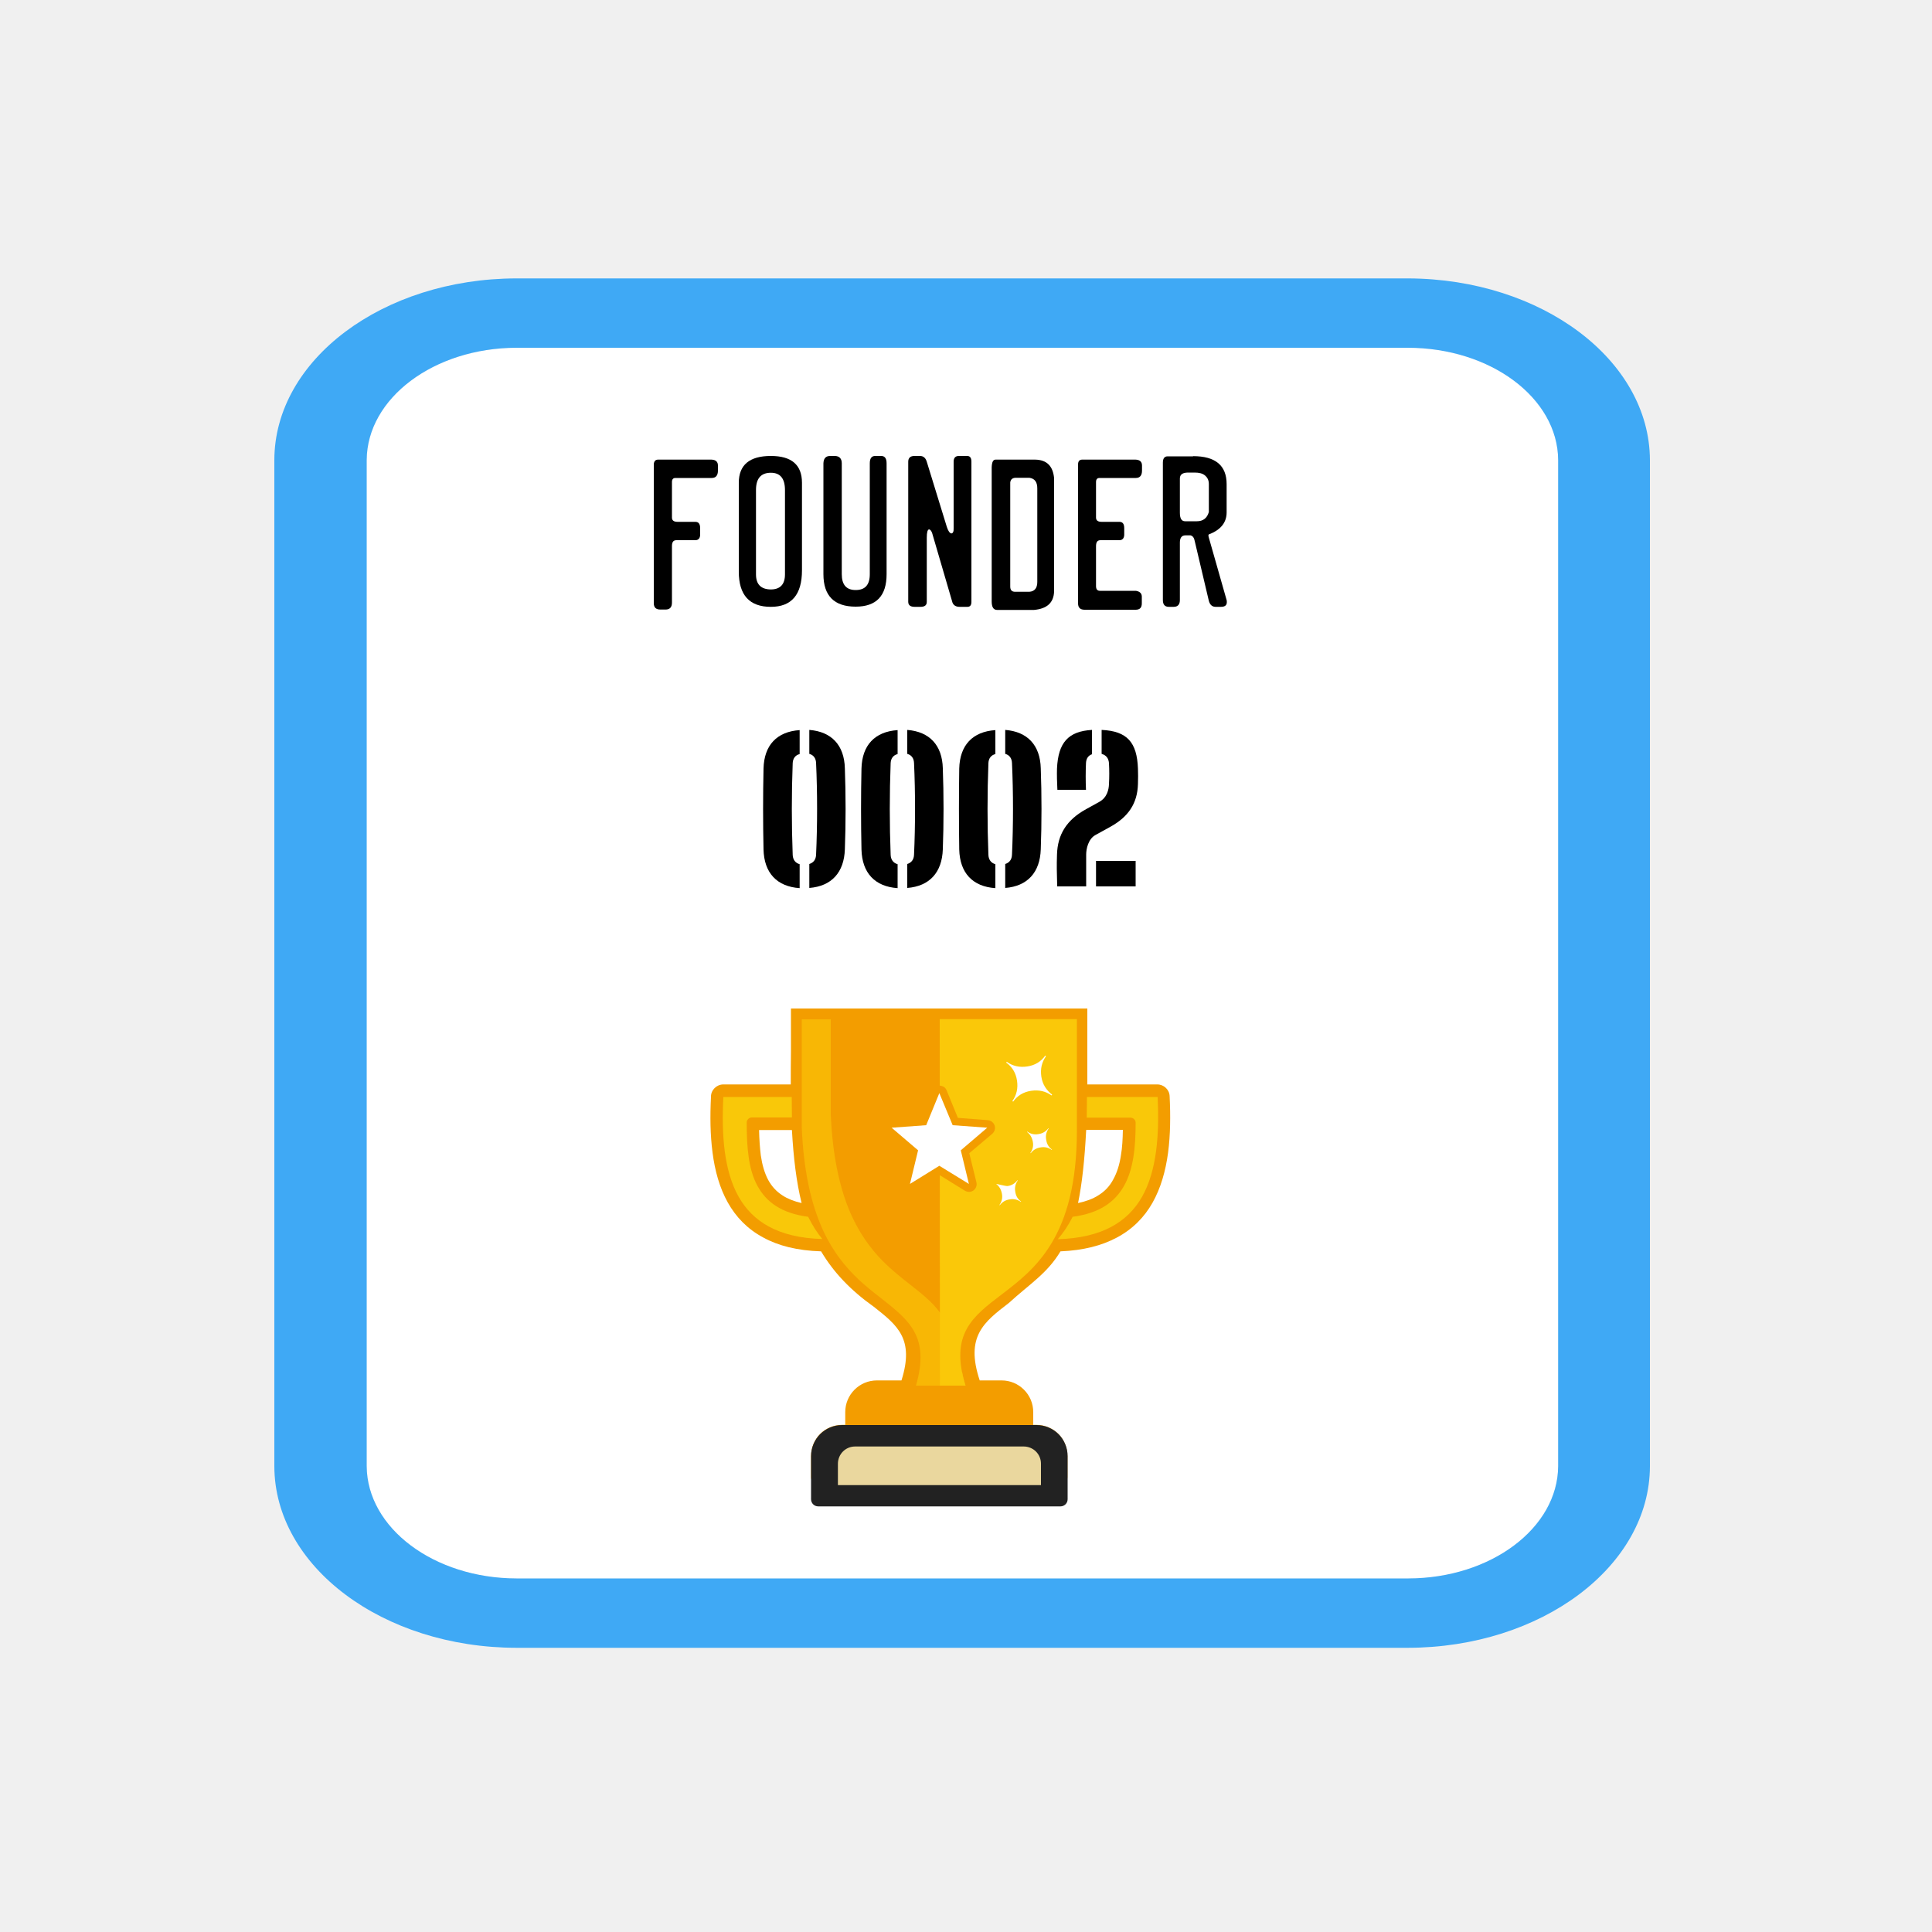
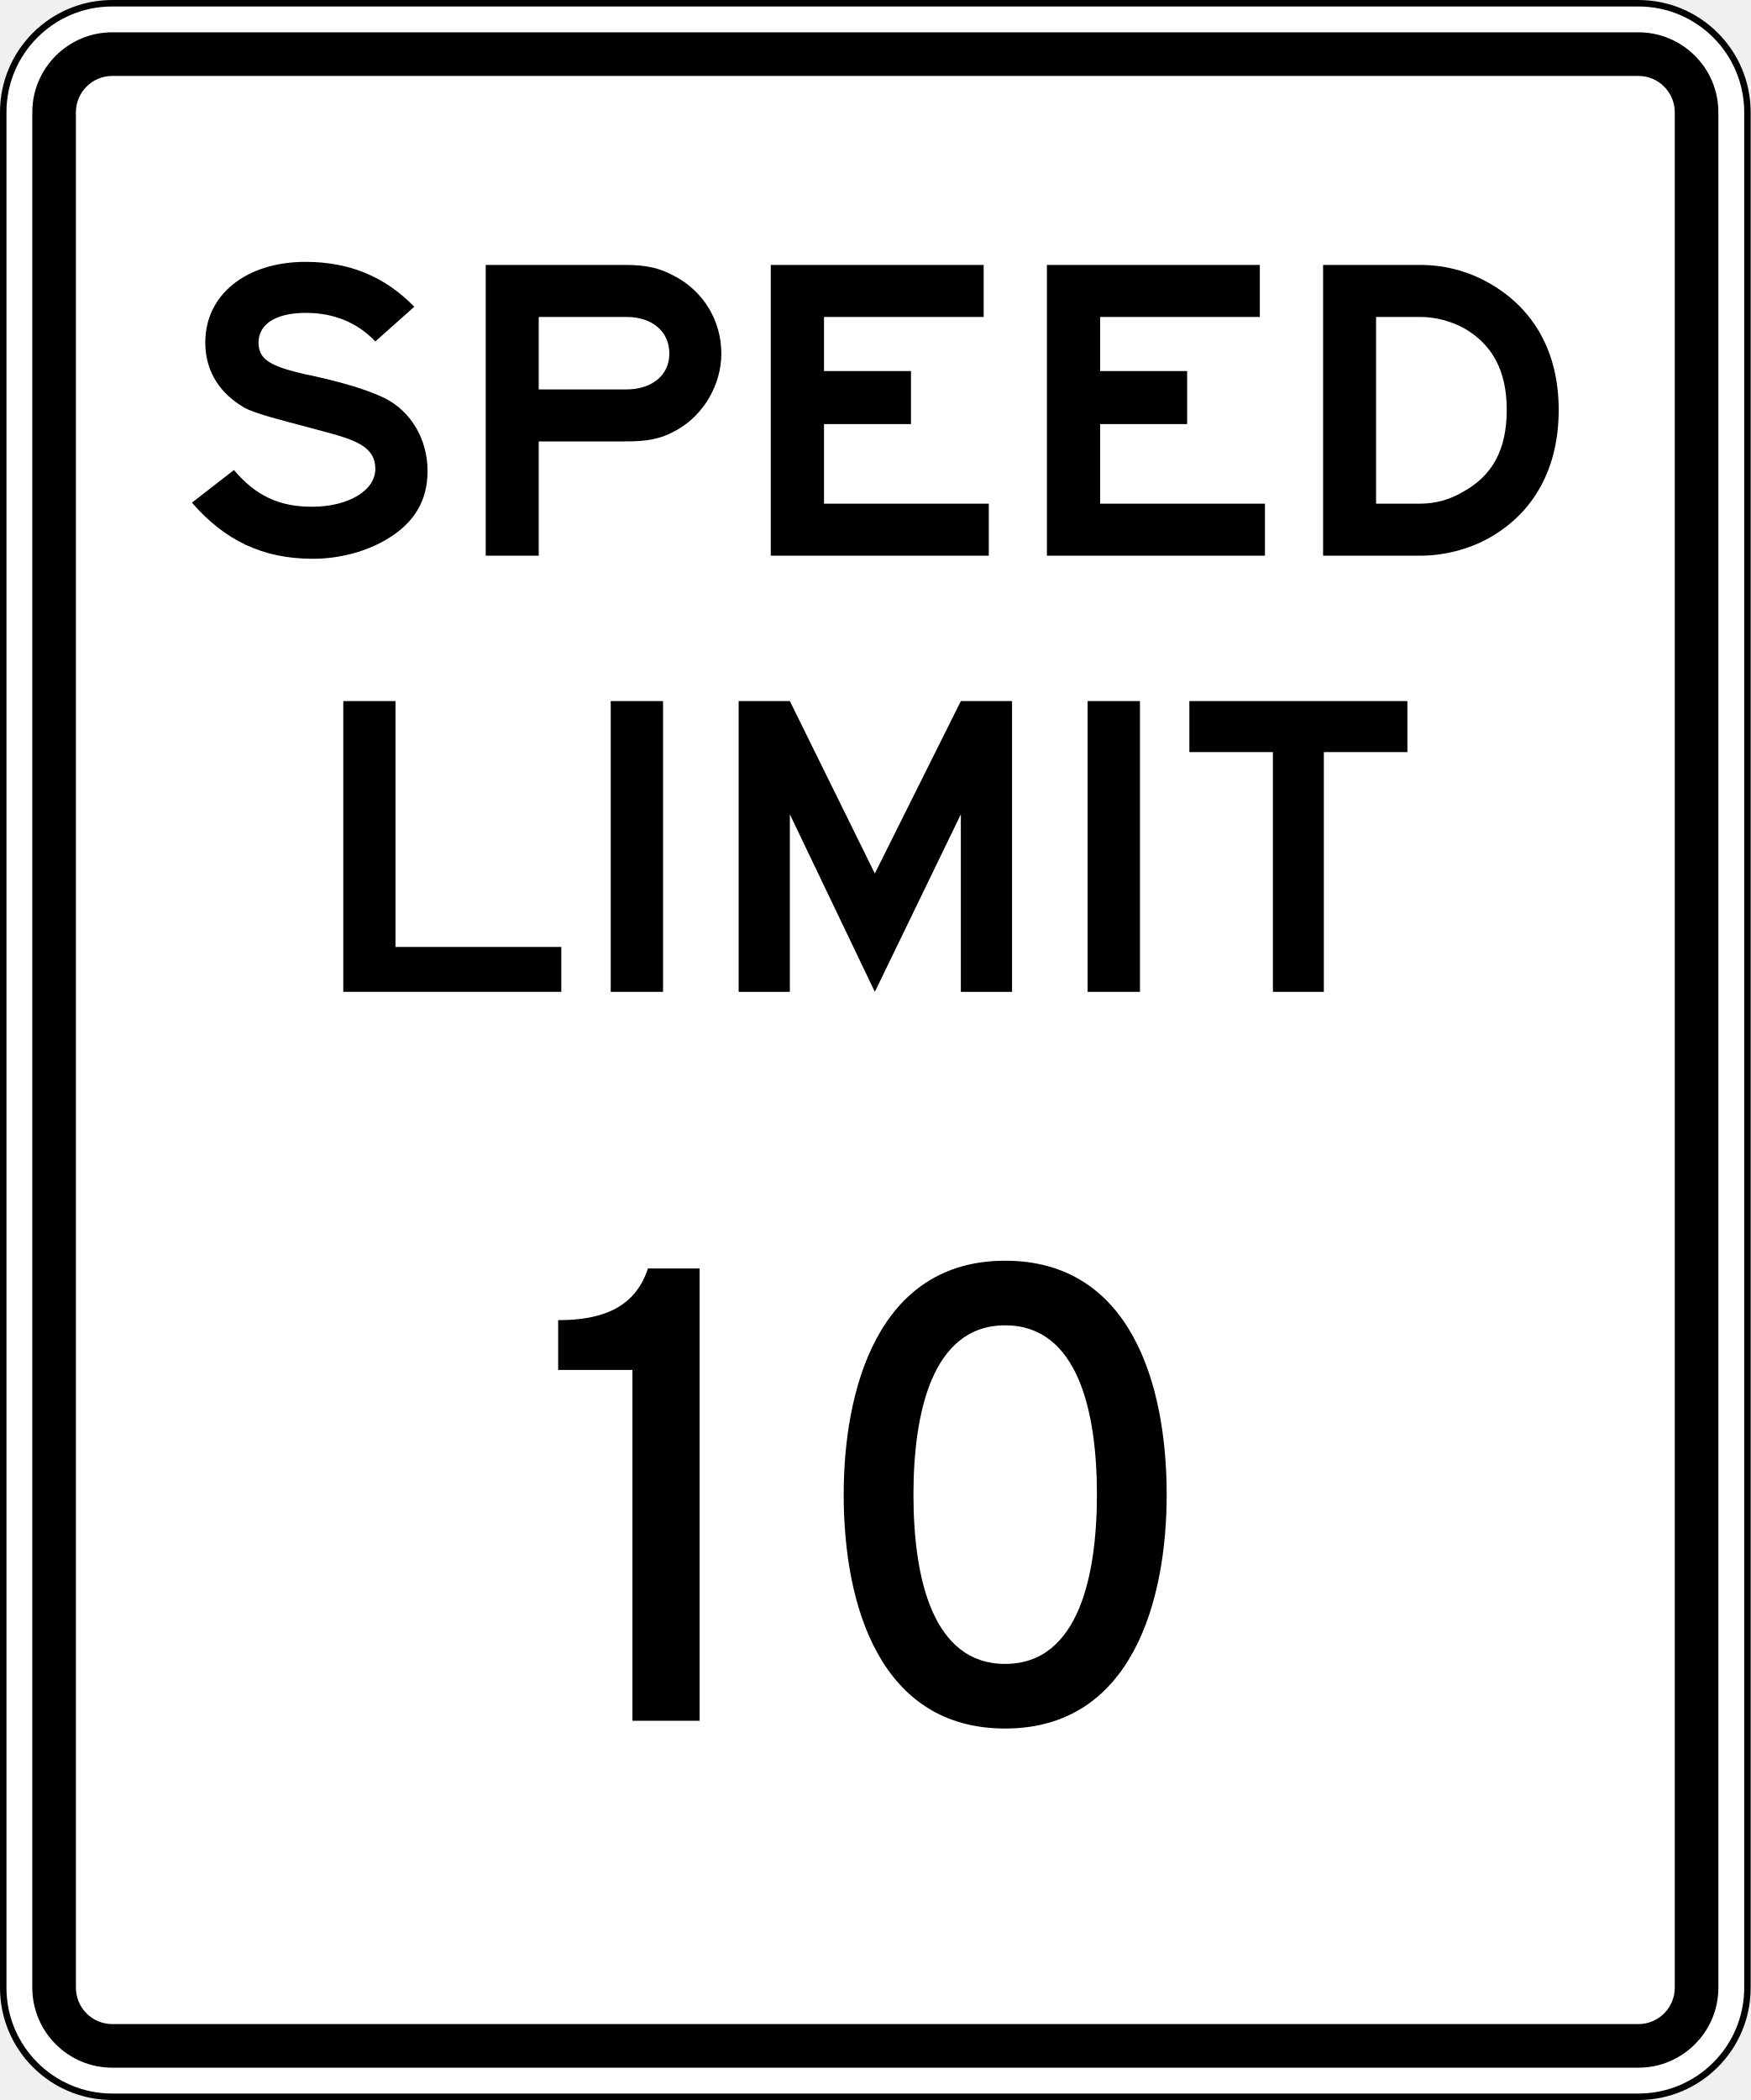
- <svg xmlns="http://www.w3.org/2000/svg" version="1.1" id="Layer_1" x="0px" y="0px" viewBox="0 0 1000 1000" style="enable-background:new 0 0 1000 1000;" xml:space="preserve">
+ <svg xmlns="http://www.w3.org/2000/svg" version="1.1" id="svg1379" x="0px" y="0px" viewBox="855 -1125 2710 3250" style="enable-background:new 855 -1125 2710 3250;" xml:space="preserve">
  <style type="text/css">
- 	.st0{fill:#FFFFFF;}
- 	.st1{fill:#3FA9F5;}
- 	.st2{fill:none;}
- 	.st3{enable-background:new    ;}
- 	.st4{fill:#F39D00;}
- 	.st5{fill:#F9C809;}
- 	.st6{fill:#222222;}
- 	.st7{fill:#EAD79E;}
- 	.st8{fill:#F8B705;}
- 	.st9{fill:#FAC809;}
+ 	.st0{fill:#FFFFFF;stroke:#000000;stroke-width:52.5;}
+ 	.st1{fill:#FFFFFF;}
</style>
-   <g id="XMLID_5_">
-     <path id="XMLID_19_" class="st0" d="M728.7,180H267.3c-42.7,0.1-77.3,26.1-77.5,58.1v520.8c0.2,32,34.8,58,77.5,58.1H729   c42.7-0.1,77.3-26.1,77.5-58.1V238.1C806.4,205.9,771.5,180,728.7,180z" />
-     <path id="XMLID_16_" class="st1" d="M267.3,144.1H729c69,0.3,124.8,42.2,125,94v520.8c-0.1,51.9-56.2,93.9-125.3,94H267.3   c-69.2-0.1-125.2-42.1-125.3-94V238.1C142.1,186.2,198.2,144.2,267.3,144.1z M729,180H267.3c-42.7,0.1-77.3,26.1-77.5,58.1v520.8   c0.2,32,34.8,58,77.5,58.1H729c42.7-0.1,77.3-26.1,77.5-58.1V238.1c-0.2-32.1-35-58.1-77.9-58.1H729z" />
-     <rect id="XMLID_6_" x="262.7" y="237.9" class="st2" width="448.1" height="86.1" />
-     <g class="st3">
-       <path d="M340.6,237.9h27.7c2.2,0.1,3.3,1.1,3.3,3.1v2.6c0,2.5-1.1,3.8-3.2,3.8h-18.8c-1.2,0-1.8,0.7-1.8,2.1l0,18.4    c0,1.5,1,2.2,2.9,2.2h9.2c1.7,0,2.5,1.1,2.5,3.3v3.5c-0.1,1.8-1,2.7-2.5,2.7h-9.8c-1.6,0-2.3,1-2.3,3.1v29.2    c0,2.4-1.1,3.6-3.3,3.6h-2.7c-2.3,0-3.4-1.1-3.4-3.3v-71.9C338.5,238.8,339.2,237.9,340.6,237.9z" />
-       <path d="M399,236c10.7,0,16.1,4.6,16.1,13.9v45.3c0,12.6-5.4,18.9-16.1,18.9c-11.1,0-16.6-6.1-16.6-18.2v-46    C382.4,240.7,387.9,236,399,236z M391.3,253.6v43.7c0,5.1,2.5,7.7,7.6,7.8c4.9,0,7.4-2.6,7.4-7.8v-43.6c0-6-2.4-9-7.3-9    C393.9,244.7,391.3,247.6,391.3,253.6z" />
-       <path d="M429.7,236h2.3c2.4,0,3.7,1.3,3.7,3.8v57.4c0,5.5,2.4,8.2,7.2,8.2c4.9,0,7.3-2.7,7.3-8.2l0-57.4c0-2.5,0.9-3.8,2.8-3.8    h3.1c1.9,0,2.8,1.3,2.8,3.8v57.4c0,11.2-5.3,16.8-16,16.8c-11.1,0-16.7-5.6-16.7-16.8v-57.4C426.3,237.3,427.4,236,429.7,236z" />
-       <path d="M476.2,236c1.7,0,2.9,1,3.5,3l10.4,33.8c0.7,2.1,1.5,3.2,2.3,3.3c0.8,0,1.3-0.9,1.2-2.8V239c0-2,0.9-3,2.7-3h4.3    c1.5,0,2.2,1,2.2,3v72.5c0,1.8-0.7,2.6-2.1,2.6h-4c-1.8,0-3.1-0.7-3.7-2.2l-10.5-35.9c-0.4-1.2-0.9-1.8-1.6-2    c-0.8,0.1-1.2,1.5-1.2,4.3v33.2c0,1.8-1.1,2.6-3.3,2.6h-3c-2.2,0-3.3-0.9-3.3-2.6V239c0-2,1.1-3,3.2-3H476.2z" />
-       <path d="M515.3,237.9h20.5c6,0.1,9.2,3.3,9.8,9.6v58.6c-0.2,5.9-3.7,9-10.4,9.6h-19.1c-1.9,0-2.8-1.5-2.8-4.4v-69.4    C513.4,239.2,514,237.9,515.3,237.9z M522.9,249.7v53.9c0,1.8,0.8,2.7,2.5,2.7h7.4c2.7-0.2,4.1-1.9,4.1-5.1v-48.4    c0-3.3-1.3-5.1-4.1-5.5h-7C524.1,247.3,523.1,248.1,522.9,249.7z" />
-       <path d="M560.1,237.9h27.7c2.2,0.1,3.3,1.1,3.3,3.1v2.6c0,2.5-1.1,3.8-3.2,3.8h-18.8c-1.2,0-1.8,0.7-1.8,2.1l0,18.4    c0,1.5,1,2.2,2.9,2.2h9.2c1.7,0,2.5,1.1,2.5,3.3v3.5c-0.1,1.8-1,2.7-2.5,2.7h-9.8c-1.6,0-2.3,1-2.3,3.1v20.7c0,1.6,0.7,2.4,2,2.4    h18.6c2.1,0.3,3.2,1.4,3.1,3.3v3.2c0,2.2-1,3.3-3.2,3.3h-26.4c-2.3,0-3.4-1.1-3.4-3.3v-71.9C558,238.8,558.7,237.9,560.1,237.9z" />
-       <path d="M617.5,236.1c11.6,0,17.4,4.8,17.4,14.5v14.6c0,5.3-3.1,9.1-9.2,11.4c-0.3,0.2-0.3,0.7,0,1.7l9.2,32.3    c0.1,0.4,0.1,0.7,0.1,1.1c0,1.6-1,2.4-3.1,2.4h-2.7c-1.9,0-3.1-1.2-3.6-3.5l-7.2-30.5c-0.3-1.7-1-2.7-2.2-3h-2.6    c-2,0-2.9,1.3-2.9,3.8v29.7c0,2.3-1.1,3.5-3.2,3.5H605c-2.1,0-3.1-1.2-3.1-3.5v-71.1c0-2.2,0.8-3.3,2.5-3.3H617.5z M610.7,265.4    c0,3,0.9,4.4,2.7,4.4h6.1c3.2,0,5.3-1.6,6.2-4.8v-14.4c0-2-0.7-3.4-2-4.5s-3.1-1.5-5.4-1.5H615c-2.9,0-4.3,1-4.3,3.1V265.4z" />
+   <g id="g10806" transform="translate(-891.8877,1776.73)">
+     <g id="g3264" transform="matrix(0.190476,0,0,0.190476,725.7986,703.1369)">
+       <path id="path11" class="st0" d="M19562-2775.2c0,489.3-396.6,885.9-885.9,885.9H6272.9    c-489.3,0-885.9-396.6-885.9-885.9v-15238.1c0-489.3,396.6-885.9,885.9-885.9H18676c489.3,0,885.9,396.6,885.9,885.9V-2775.2    L19562-2775.2z" />
+       <path id="path13" d="M6272.9-2125.6c-358.2,0-649.7-291.4-649.7-649.7v-15238.1    c0-358.2,291.4-649.7,649.7-649.7H18676c358.2,0,649.7,291.4,649.7,649.7v15238.1c0,358.2-291.4,649.7-649.7,649.7L6272.9-2125.6    L6272.9-2125.6z" />
+       <path id="path15" class="st1" d="M6272.9-2479.9c-162.8,0-295.3-132.5-295.3-295.3v-15238.1    c0-162.8,132.5-295.3,295.3-295.3H18676c162.8,0,295.3,132.5,295.3,295.3v15238.1c0,162.8-132.5,295.3-295.3,295.3L6272.9-2479.9    L6272.9-2479.9z" />
+       <path id="path17" d="M17258.2-16259.1c-107.6-58-231.8-91.2-356-91.2h-358.4v1517h358.4    c124.2,0,240.1-33.2,339.4-91.2c248.3-132.6,364.2-348.2,364.2-671.4C17605.9-15910.9,17490-16126.5,17258.2-16259.1    L17258.2-16259.1z M17456.9-14551.5c-165.6,91.2-364.3,140.9-554.7,140.9h-788.9v-2362.5h788.9c198.6,0,389.1,49.7,562.9,149.2    c364.2,207.2,562.9,563.7,562.9,1027.9C18028.1-15123.5,17829.4-14758.7,17456.9-14551.5L17456.9-14551.5z" />
+       <path id="path19" d="M11624.6-14410.5v-2362.5h1730.3v422.8h-1297.7v439.4h707v431h-707v646.6    h1339.3v422.8L11624.6-14410.5L11624.6-14410.5z" />
+       <path id="path21" d="M13868.9-14410.5v-2362.5h1730.3v422.8h-1297.7v439.4h707v431h-707v646.6    h1339.3v422.8L13868.9-14410.5L13868.9-14410.5z" />
+       <path id="path23" d="M10452.4-16350.3H9739v588.6h713.5c207.1,0,348-116.1,348-290.1    C10800.4-16234.2,10659.6-16350.3,10452.4-16350.3z M10858.4-15430.2c-132.5,74.6-240.3,91.2-422.5,91.2H9739v928.4h-430.8    v-2362.5h1127.7c182.3,0,290,24.9,422.5,99.5c223.7,124.3,364.5,356.4,364.5,621.7    C11222.9-15803.2,11082.1-15554.5,10858.4-15430.2L10858.4-15430.2z" />
+       <path id="path25" d="M7801.6-15470.7c-105.2-29-369.6-92.5-458.8-144.8    c-177.8-104.3-313.8-274.8-313.8-527.5c0-389.6,333-654.9,815.9-654.9c349.7,0,641,116.1,882.5,364.7l-316.4,281.9    c-149.8-157.5-341.3-232.1-566.1-232.1c-241.4,0-383,91.2-383,240.4c0,132.6,83.3,190.7,374.6,257    c316.4,66.3,524.5,132.6,657.7,199c208.1,107.8,341.3,331.6,341.3,588.6c0,240.4-108.2,422.8-333,555.4    c-166.5,99.5-383,157.5-599.4,157.5c-407.9,0-716-149.2-982.4-455.9l341.3-265.3c174.8,207.3,366.3,298.4,632.7,298.4    c299.7,0,516.2-132.6,516.2-306.7C8411-15336.9,8169.9-15369.1,7801.6-15470.7L7801.6-15470.7z" />
+       <path id="path27" d="M10324-10866.8v-2362.5h425.2v2362.5H10324L10324-10866.8z" />
+       <path id="path29" d="M14199.7-10866.8v-2362.5h425.3v2362.5H14199.7L14199.7-10866.8z" />
+       <path id="path31" d="M8150.5-10866.8v-2362.5h424.3v1997.7h1347.6v364.7H8150.5L8150.5-10866.8z    " />
+       <path id="path33" d="M13169.4-10866.8v-1442.4l-699,1442.4l-690.7-1442.4v1442.4h-416.1v-2362.5    h416.1l690.7,1401l699-1401h416.1v2362.5L13169.4-10866.8L13169.4-10866.8z" />
+       <path id="path35" d="M16119.5-12814.8v1948h-414v-1948h-679v-414.5h1771.9v414.5H16119.5z" />
    </g>
  </g>
-   <g class="st3">
-     <path d="M395.2,397.8c0.3-12.1,6.9-19.1,18.7-19.9v12.4c-2.3,0.6-3.5,2.3-3.6,4.7c-0.6,15.3-0.6,32.2,0,47.5   c0.1,2.5,1.4,4.2,3.6,4.8v12.4c-11.8-0.8-18.4-7.9-18.7-20C394.9,426.2,394.9,411.3,395.2,397.8z M418.9,447.2   c2.2-0.7,3.4-2.3,3.5-4.8c0.7-15.3,0.7-32.2,0-47.5c-0.1-2.4-1.3-4.1-3.5-4.7v-12.4c11.5,0.9,18.1,7.9,18.4,19.9   c0.5,13.6,0.5,28.5,0,41.9c-0.4,12-6.9,19.1-18.4,20V447.2z" />
-     <path d="M445.9,397.8c0.3-12.1,6.9-19.1,18.7-19.9v12.4c-2.3,0.6-3.5,2.3-3.6,4.7c-0.6,15.3-0.6,32.2,0,47.5   c0.1,2.5,1.4,4.2,3.6,4.8v12.4c-11.8-0.8-18.4-7.9-18.7-20C445.6,426.2,445.6,411.3,445.9,397.8z M469.6,447.2   c2.2-0.7,3.4-2.3,3.5-4.8c0.7-15.3,0.7-32.2,0-47.5c-0.1-2.4-1.3-4.1-3.5-4.7v-12.4c11.5,0.9,18.1,7.9,18.4,19.9   c0.5,13.6,0.5,28.5,0,41.9c-0.4,12-6.9,19.1-18.4,20V447.2z" />
-     <path d="M496.5,397.8c0.3-12.1,6.9-19.1,18.7-19.9v12.4c-2.3,0.6-3.5,2.3-3.6,4.7c-0.6,15.3-0.6,32.2,0,47.5   c0.1,2.5,1.4,4.2,3.6,4.8v12.4c-11.8-0.8-18.4-7.9-18.7-20C496.3,426.2,496.3,411.3,496.5,397.8z M520.3,447.2   c2.2-0.7,3.4-2.3,3.5-4.8c0.7-15.3,0.7-32.2,0-47.5c-0.1-2.4-1.3-4.1-3.5-4.7v-12.4c11.5,0.9,18.1,7.9,18.4,19.9   c0.5,13.6,0.5,28.5,0,41.9c-0.4,12-6.9,19.1-18.4,20V447.2z" />
-     <path d="M547.1,442.3c0.3-10.3,4.9-17.9,15.1-23.5l6.7-3.7c4.2-2.3,5-6.5,5.1-9.2c0.2-3.6,0.2-7.3,0-10.9c-0.2-2.5-1.4-4.1-3.8-4.8   v-12.4c13.3,0.6,18.3,6.5,18.8,20c0.1,2.5,0.1,5.2,0,8.1c-0.3,10-5,16.9-14.2,22l-7.8,4.3c-3.8,2.1-4.8,7.3-4.8,10.1v16.5h-15   C547,451.1,546.9,448.4,547.1,442.3z M547.1,397.8c0.6-13.4,5.8-19.3,18.1-20v12.6c-2,0.7-3,2.3-3.1,4.6c-0.2,4.6-0.2,9.2,0,13.8   h-14.8C547.1,405.3,547,400.7,547.1,397.8z M567.3,445.6h20.5v13.2h-20.5V445.6z" />
-   </g>
-   <g id="XMLID_10_">
-     <g id="XMLID_11_">
-       <path id="XMLID_36_" class="st4" d="M374.4,561.3h34.9c0-5.5,0-11.3,0.1-17.3v-22h153.4v22c0,6.1,0,11.9,0,17.3H599l0,0    c3.4,0,6.3,2.7,6.4,6.1c0.5,10.1,0.4,20-0.8,29.2c-1.3,9.6-3.8,18.4-8.1,26c-4.2,7.4-10.2,13.6-18.5,18    c-7.7,4.1-17.2,6.6-29.1,7.1c-6.9,11.5-16,16.9-26.7,26.7c-12.9,9.9-22.7,17.3-15.1,40.1h11.3c4.5,0,8.6,1.8,11.6,4.8    s4.8,7.1,4.8,11.6v6.6h1.6c4.4,0,8.5,1.8,11.4,4.7l0,0c2.9,2.9,4.7,7,4.7,11.4v11c0,2.1-1.7,3.7-3.7,3.7H423.5    c-2.1,0-3.7-1.7-3.7-3.7v-11c0-4.4,1.8-8.5,4.7-11.4l0,0c2.9-2.9,7-4.7,11.4-4.7h1.6v-6.6c0-4.5,1.8-8.6,4.8-11.6l0,0    c3-3,7.1-4.8,11.6-4.8h12.7c6.8-21.5-2.1-28.5-14.3-38.1c-12.1-8.6-20.9-17.9-27.3-28.7c-12.4-0.4-22.2-2.9-30-7.2    c-8.2-4.4-14.1-10.6-18.3-18.1c-4.2-7.5-6.7-16.4-7.9-25.9c-1.2-9.1-1.3-18.8-0.8-28.7v-0.2C368,564.2,370.9,561.3,374.4,561.3    L374.4,561.3z M562.2,584.9c-0.8,15.8-2.2,28.1-4.2,37.8c4.2-0.9,7.7-2.2,10.5-4c3.4-2.1,5.9-4.8,7.7-8.2c2-3.6,3.3-7.8,4-12.6    c0.7-4,0.9-8.4,1-13.1h-18.8L562.2,584.9L562.2,584.9z M409.9,584.9L409.9,584.9h-17c0.1,4.7,0.4,9.1,0.9,13.2    c0.7,4.8,1.9,9,3.8,12.6c1.8,3.3,4.2,6,7.5,8.1c2.6,1.7,5.9,3,9.8,3.9C412.2,611.7,410.7,599.3,409.9,584.9L409.9,584.9z" />
-       <path id="XMLID_33_" class="st5" d="M409.8,567.8h-35.4c-1,19.5,0.3,38.1,7.9,51.6c7.2,12.8,20.4,21.3,43.3,21.9    c-2.6-3.2-5.1-7-7.3-11.5c-13.8-1.8-21.7-7.6-26.3-16.1c-4.6-8.5-5.5-19.7-5.5-32.7c0-1.4,1.2-2.6,2.6-2.6h20.8L409.8,567.8    L409.8,567.8L409.8,567.8z M562.5,578.5h22.7c1.4,0,2.6,1.2,2.6,2.6c0,13-1.2,24.2-6,32.7s-12.9,14.2-26.6,16    c-2.3,4.6-4.9,8.4-7.7,11.6c23-0.6,36.3-9.1,43.6-21.9c7.7-13.6,9-32.2,8.1-51.7h-36.6L562.5,578.5L562.5,578.5L562.5,578.5z" />
-       <path id="XMLID_32_" class="st6" d="M534.9,737.6L534.9,737.6h1.6c4.4,0,8.5,1.8,11.4,4.7l0,0c2.9,2.9,4.7,7,4.7,11.4V776    c0,2.1-1.7,3.7-3.7,3.7H423.5c-2.1,0-3.7-1.7-3.7-3.7v-22.3c0-4.4,1.8-8.5,4.7-11.4l0,0c2.9-2.9,7-4.7,11.4-4.7h1.6l0,0H534.9    L534.9,737.6z" />
-       <path id="XMLID_31_" class="st7" d="M515.9,748.7h-73.3c-2.5,0-4.7,1-6.3,2.6l0,0c-1.6,1.6-2.6,3.9-2.6,6.3v11.1h105.1v-11.1    c0-2.5-1-4.7-2.6-6.3s-3.9-2.6-6.3-2.6H515.9L515.9,748.7L515.9,748.7z" />
-       <path id="XMLID_30_" class="st8" d="M474.1,717.2h25.7c-0.8-2.5-1.4-4.8-1.8-7.1h-8.9l0,0c7.3-25.3-3.4-33.7-18-45.2    c-4.5-3.5-9.4-7.4-14.1-12.1c-6.4-6.5-12.7-14.9-17.6-26.8c-4.9-12.1-8.5-27.9-9.4-49.3v-49.1h-15v56.2    c0.9,21.4,4.5,37.2,9.4,49.3c4.9,12,11.2,20.3,17.6,26.8c4.7,4.8,9.6,8.6,14.1,12.1C470.7,683.5,481.4,691.9,474.1,717.2    L474.1,717.2L474.1,717.2z" />
-       <path id="XMLID_29_" class="st9" d="M486.5,717.2h13.2c-8.1-26.7,3.5-35.6,18.9-47.3c16.9-12.9,38.8-29.6,38.8-84.7v-57.7h-71    L486.5,717.2L486.5,717.2z" />
-       <path id="XMLID_28_" class="st4" d="M489.9,564.2l5.9,14.4l15.5,1.2c2.2,0.2,3.9,2.1,3.7,4.3c-0.1,1.2-0.7,2.2-1.6,2.9l-11.7,9.9    l3.7,15.1c0.5,2.1-0.8,4.3-2.9,4.8c-1.1,0.3-2.2,0-3.1-0.5l-13.1-8.1l-13.2,8.2c-1.9,1.2-4.3,0.6-5.5-1.3c-0.6-0.9-0.7-2-0.5-3    l3.7-15.1l-11.9-10c-1.7-1.4-1.9-3.9-0.5-5.6c0.7-0.9,1.7-1.3,2.7-1.4l15.5-1.2l5.9-14.4c0.8-2,3.2-3,5.2-2.2    C488.8,562.5,489.5,563.3,489.9,564.2L489.9,564.2z" />
-       <polygon id="XMLID_20_" class="st0" points="486.2,565.8 493.1,582.4 511,583.7 497.3,595.4 501.5,612.8 486.2,603.4 471,612.8     475.2,595.4 461.5,583.7 479.4,582.4   " />
-       <path id="XMLID_12_" class="st0" d="M528.5,621.9l-0.1,0.2c-1.7-1.2-3.6-1.7-5.8-1.3c-2.2,0.3-3.9,1.4-5.1,3l-0.2-0.1    c1.2-1.7,1.7-3.6,1.3-5.8s-1.4-3.9-3-5.1c0-0.1,5.1,1.2,5.9,1.1c2.2-0.3,3.9-1.4,5.1-3l0.2,0.1c-1.2,1.7-1.7,3.6-1.3,5.8    C525.8,619,526.8,620.7,528.5,621.9L528.5,621.9L528.5,621.9z M544.5,595l-0.1,0.2c-1.7-1.2-3.6-1.7-5.8-1.3    c-2.2,0.3-3.9,1.4-5.1,3l-0.2-0.1c1.2-1.7,1.7-3.6,1.3-5.8s-1.4-3.9-3-5.1l0.1-0.2c1.7,1.2,3.6,1.7,5.8,1.3c2.2-0.3,3.9-1.4,5.1-3    l0.2,0.1c-1.2,1.7-1.7,3.6-1.3,5.8C541.8,592.1,542.8,593.8,544.5,595L544.5,595L544.5,595z M544.6,566.6l-0.3,0.4    c-3.1-2.2-6.6-3-10.6-2.4s-7.1,2.5-9.3,5.6l-0.4-0.3c2.2-3.1,3-6.6,2.4-10.6s-2.5-7.1-5.6-9.3l0.3-0.4c3.1,2.2,6.6,3,10.6,2.4    s7.1-2.5,9.3-5.6l0.4,0.3c-2.2,3.1-3,6.6-2.4,10.6S541.6,564.3,544.6,566.6L544.6,566.6L544.6,566.6z" />
-     </g>
+   <g>
+     <path d="M1834,995.1h-115v-77c68,0,119-19,139-80h80v700h-104V995.1z" />
+     <path d="M2161,1188.1c0-161,52-362,250-362c193,0,250,189,250,362c0,161-52,362-250,362C2218,1550.1,2161,1361.1,2161,1188.1z    M2553,1188.1c0-130-30-262-142-262c-115,0-142,140-142,262c0,130,30,262,142,262C2526,1450.1,2553,1310.1,2553,1188.1z" />
  </g>
</svg>
